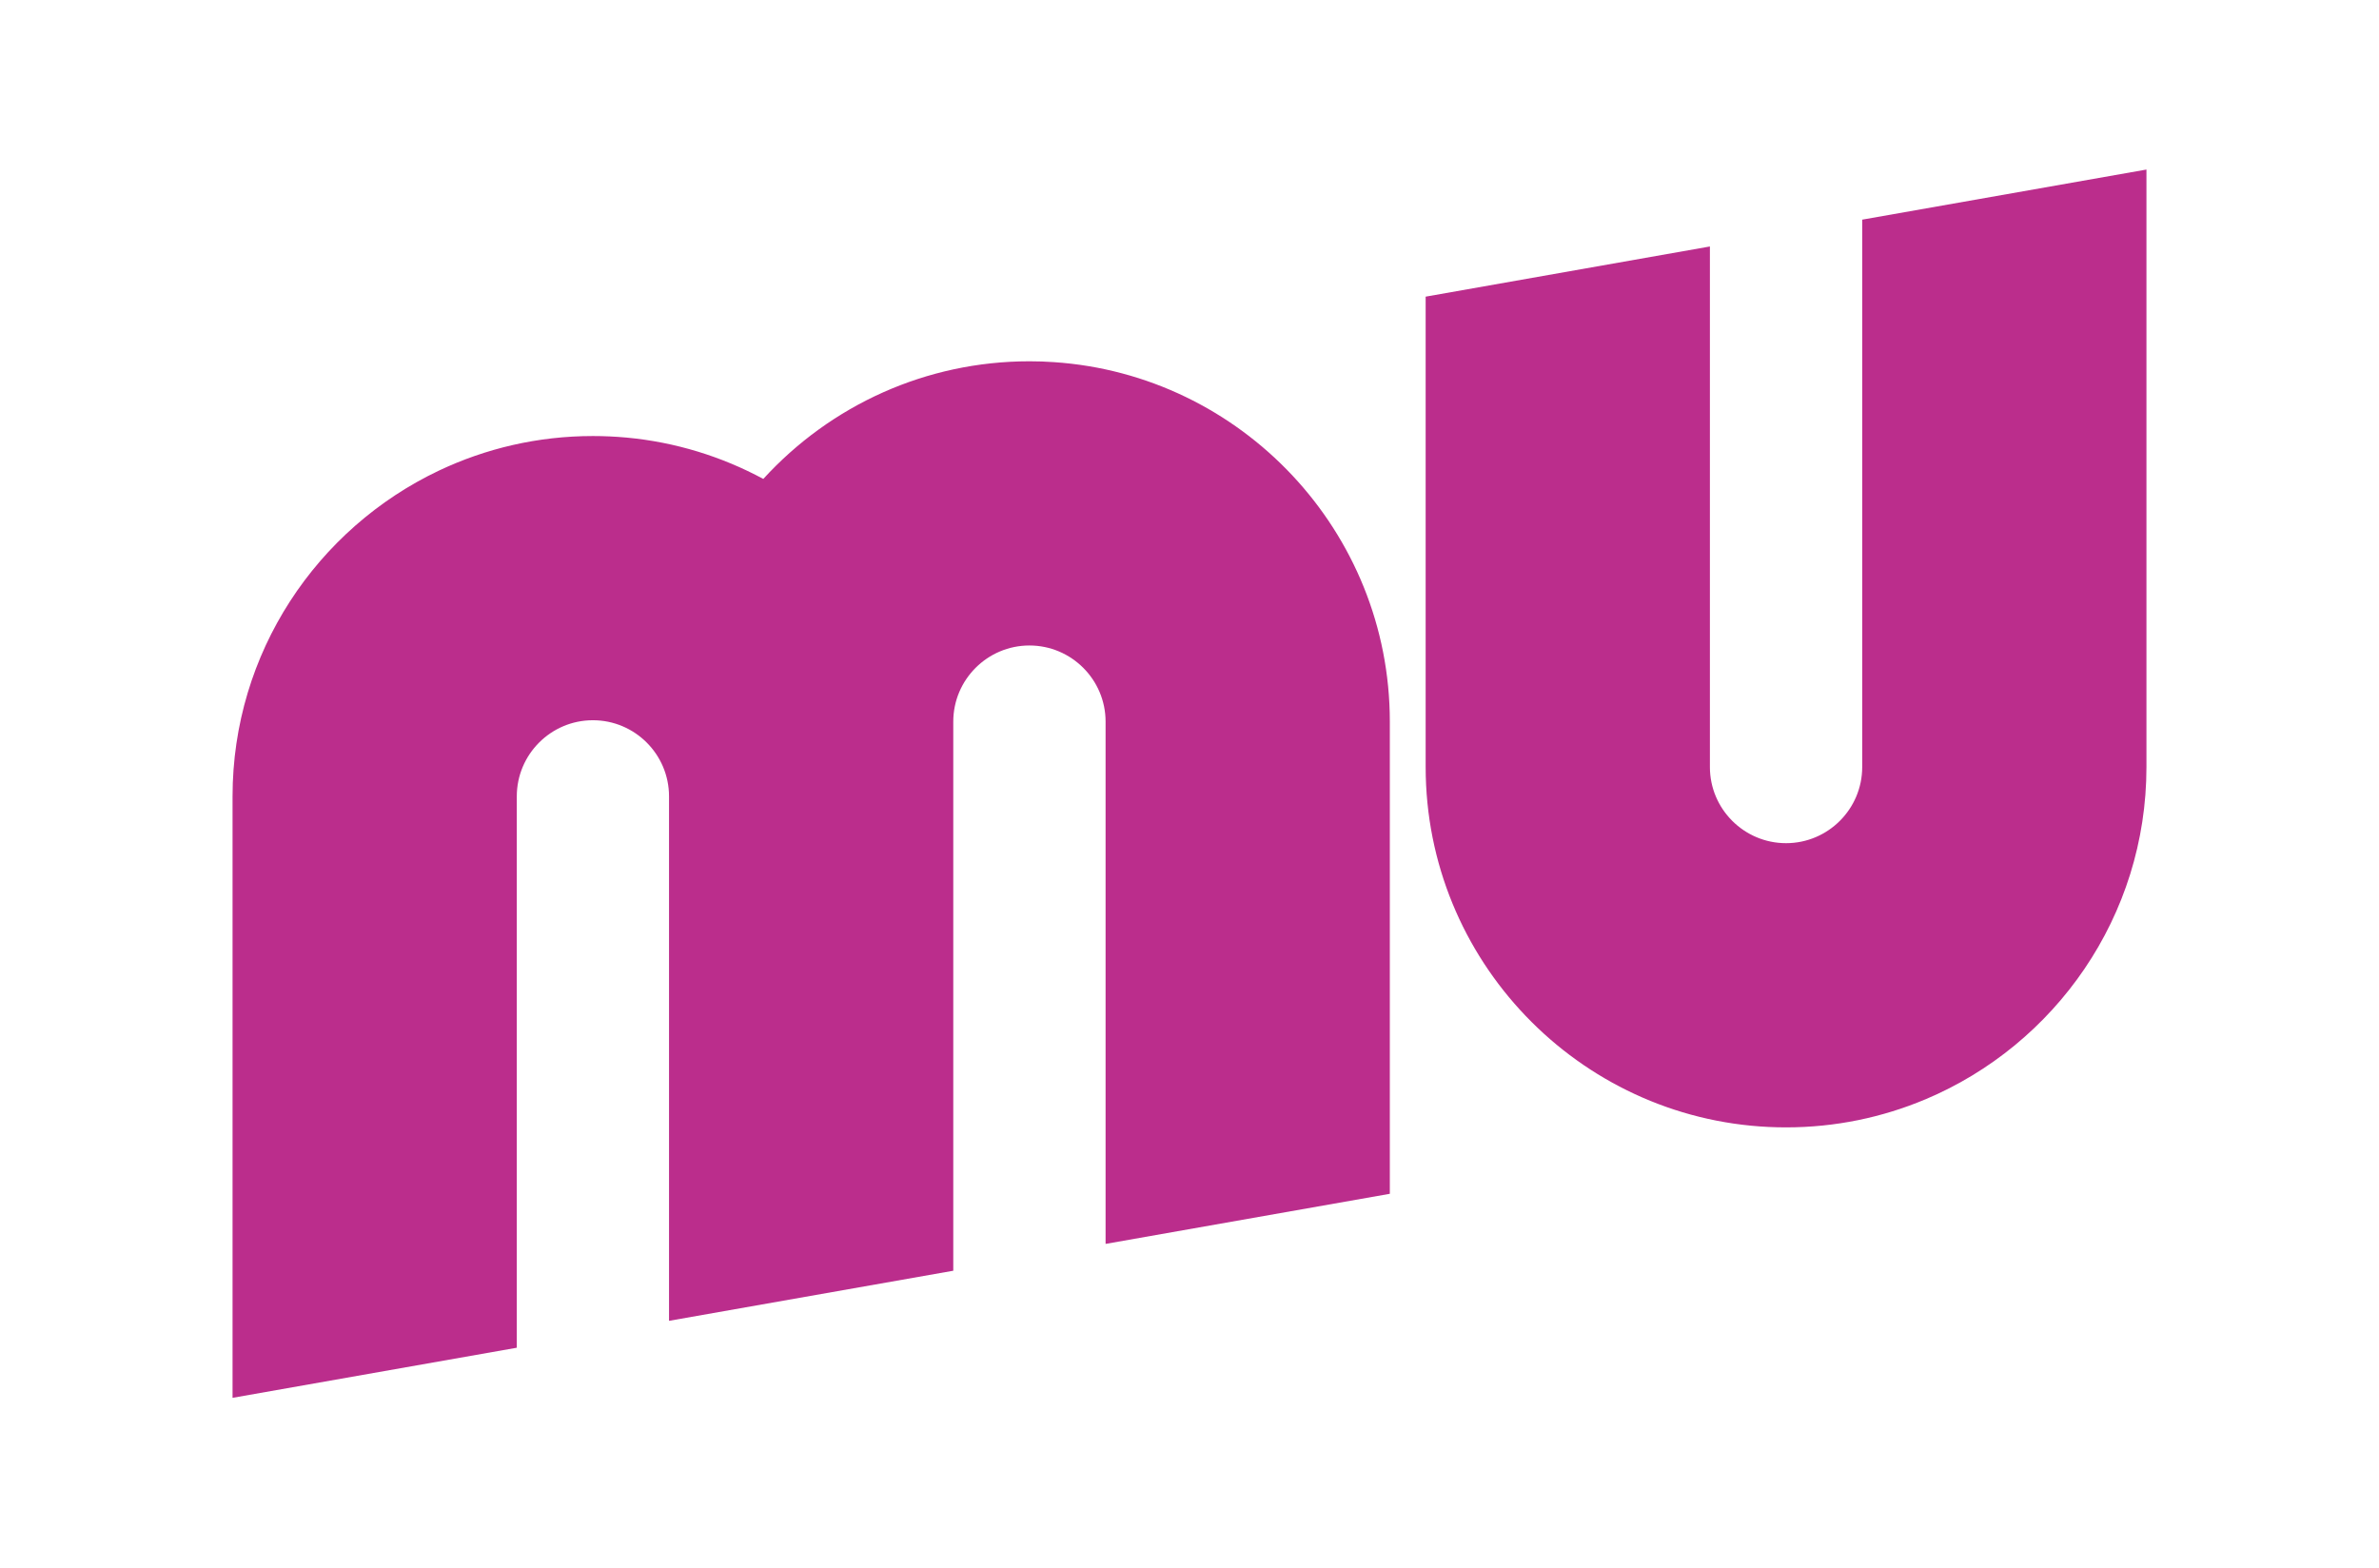
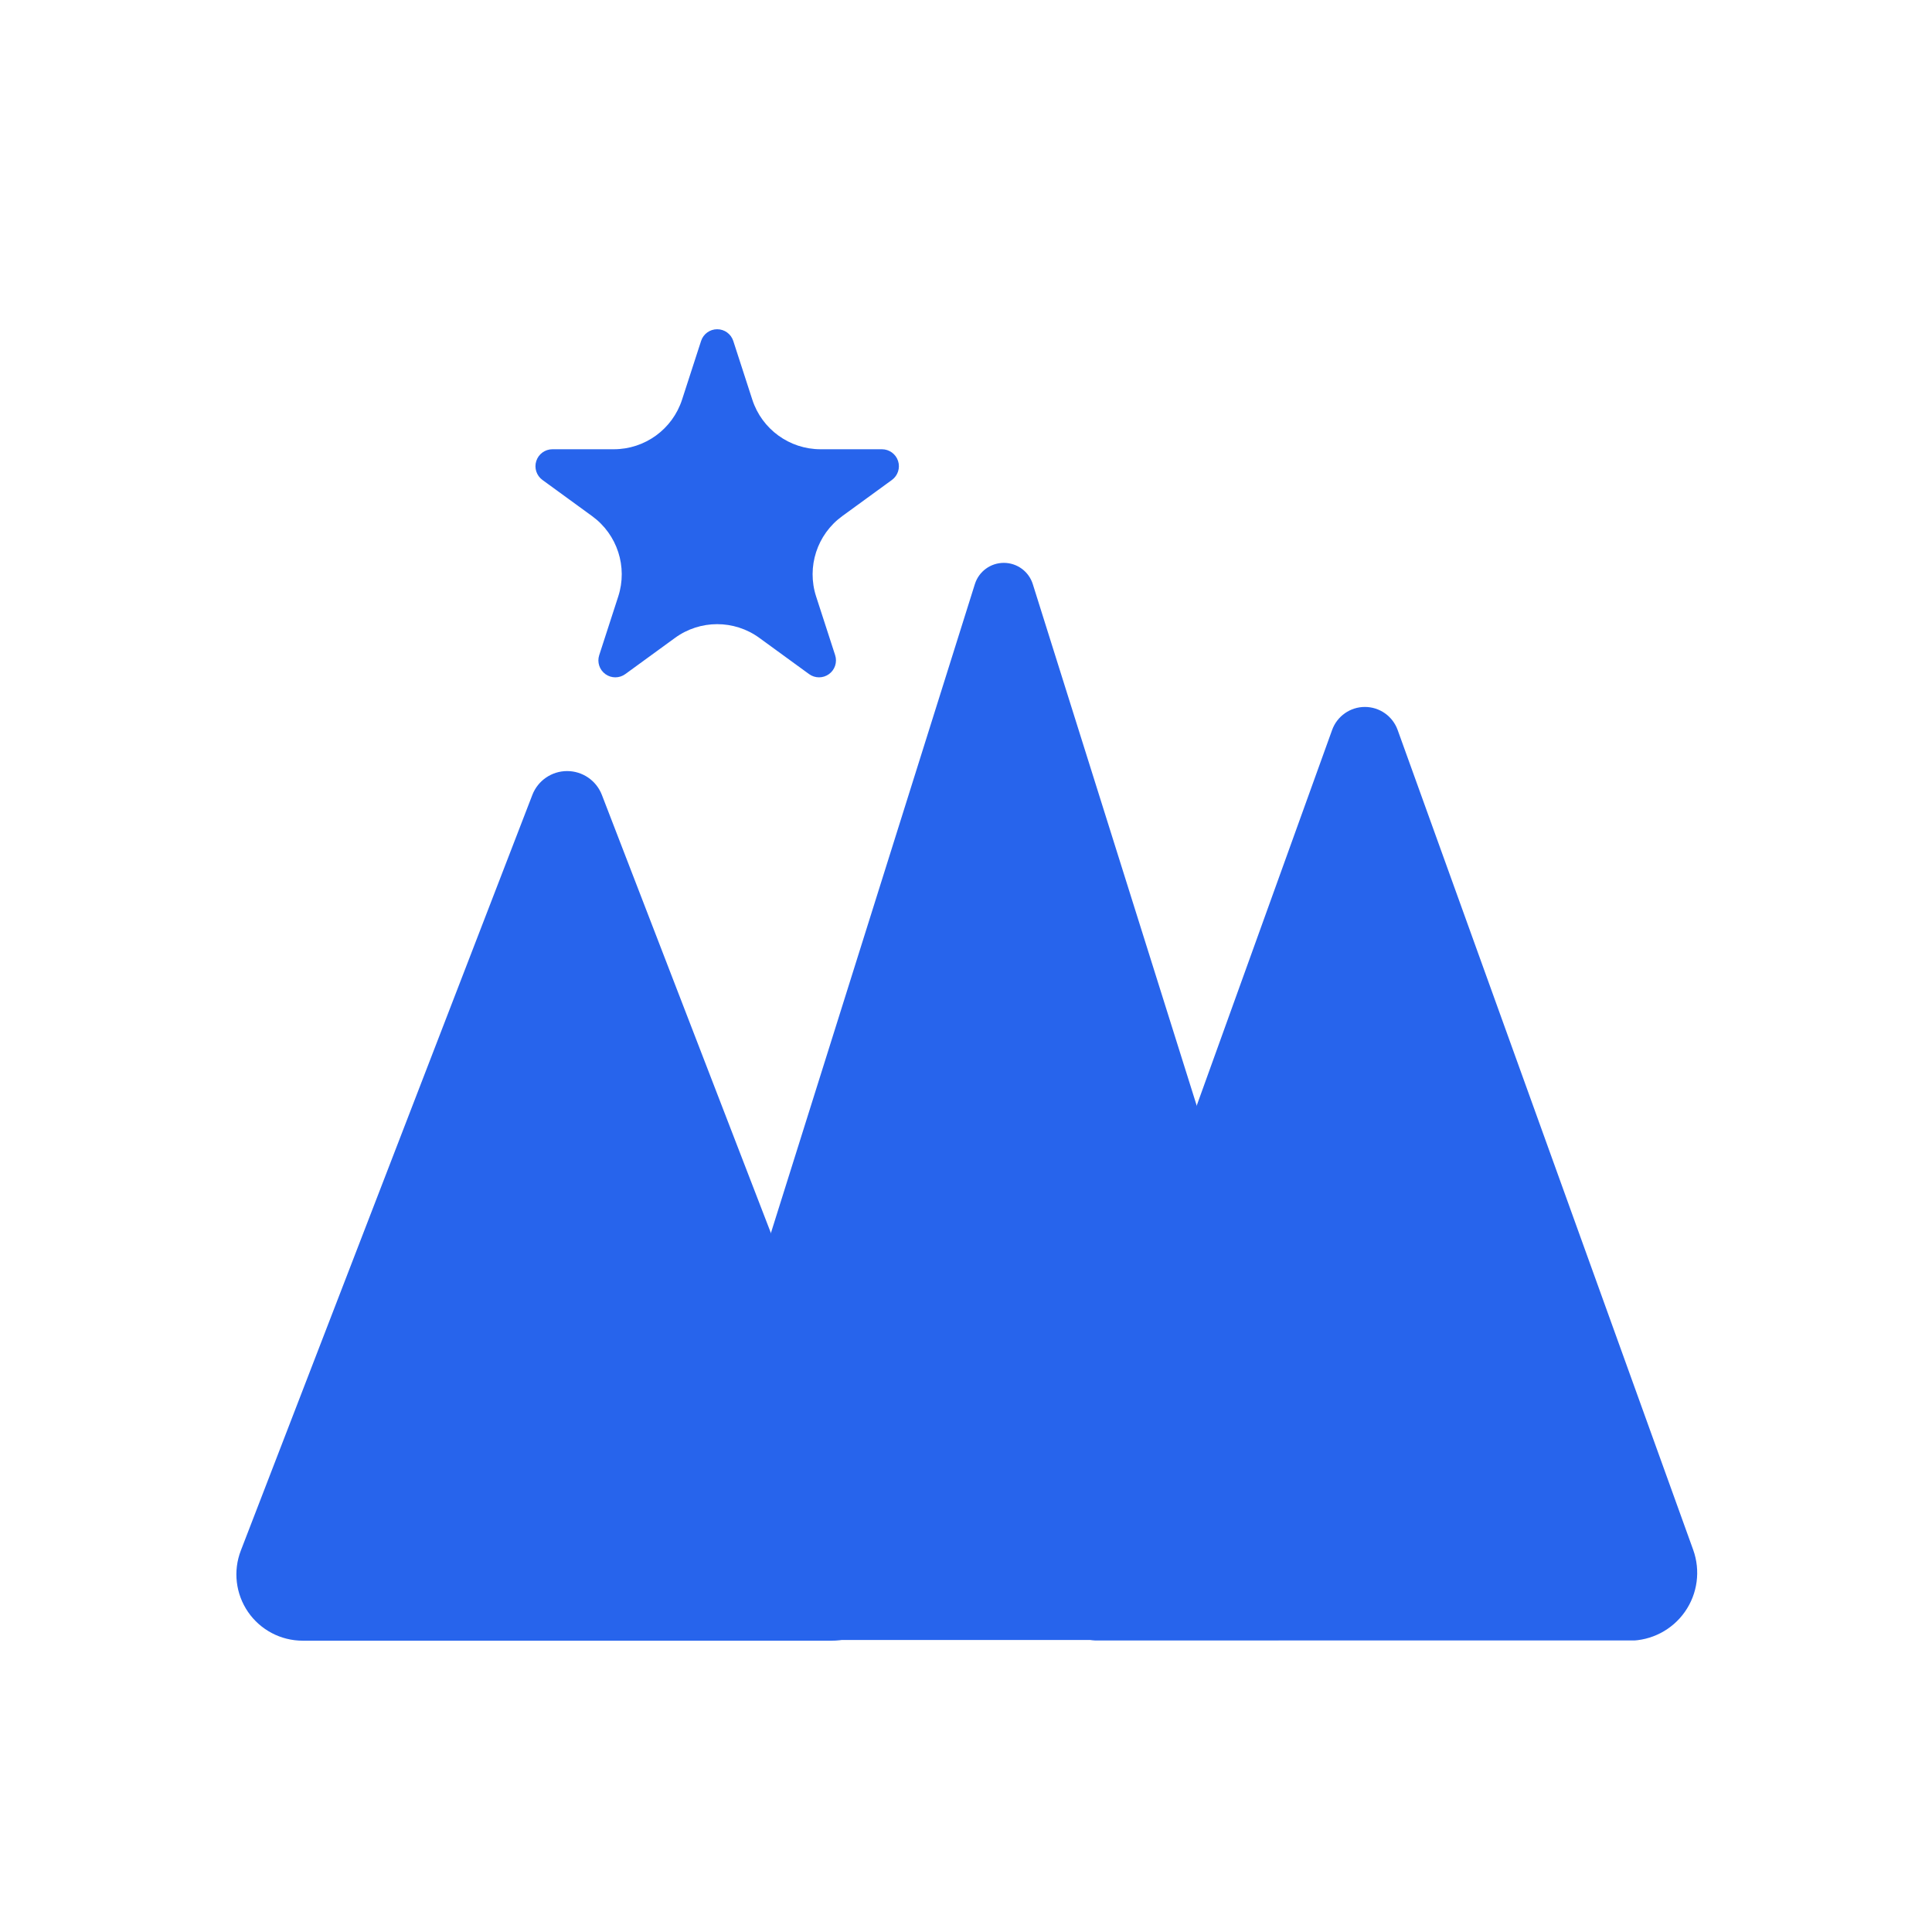
- <svg xmlns="http://www.w3.org/2000/svg" data-generated-by="scripts/gen-brand-assets.mjs" viewBox="0 0 1000 658.938">
-   <path fill="#BB2D8C" d="M584.206,303.378v198.505l-119.481,21.062v-219.567c0-17.645-14.365-32.01-32.01-32.01s-32.01,14.365-32.01,32.01v230.849l-119.481,21.061v-220.484c0-17.645-14.338-32.01-32.01-32.01-17.644,0-31.982,14.365-31.982,32.01v231.793l-119.481,21.062v-252.855c0-60.407,35.511-112.646,86.749-136.959,19.645-9.309,41.568-14.532,64.714-14.532,4.752,0,9.42.222,14.06.639,20.673,1.917,40.151,8.002,57.573,17.394,14.06-15.394,31.204-27.87,50.488-36.456,18.756-8.336,39.54-13.004,61.38-13.004,3.473,0,6.919.111,10.337.361,78.719,5.307,141.154,71.077,141.154,151.13Z M902.248,71.279v251.188c0,62.769-38.373,116.758-92.917,139.709h-.028c-18.005,7.586-37.789,11.782-58.546,11.782-2.39,0-4.779-.056-7.141-.167h-.083c-80.191-3.779-144.266-70.216-144.266-151.324V124.712l119.481-21.09v218.845c0,17.644,14.366,32.01,32.01,32.01s32.01-14.366,32.01-32.01V92.341l119.481-21.062Z" />
+ <svg xmlns="http://www.w3.org/2000/svg" data-generated-by="scripts/gen-brand-assets.mjs" width="2000" zoomAndPan="magnify" viewBox="0 0 1500 1500" height="2000" preserveAspectRatio="xMidYMid meet" version="1.0">
+   <defs>
+     <clipPath id="9bf74358b1">
+       <path d="M 183 598 L 698 598 L 698 1274 L 183 1274 Z M 183 598 " clip-rule="nonzero" />
+     </clipPath>
+     <clipPath id="7b9250d767">
+       <path d="M 467.301 617.176 L 693.633 1203.852 C 699.738 1219.676 697.652 1237.492 688.059 1251.48 C 678.461 1265.465 662.59 1273.824 645.629 1273.824 L 234.984 1273.824 C 218.023 1273.824 202.152 1265.465 192.555 1251.48 C 182.961 1237.492 180.875 1219.676 186.98 1203.852 L 413.312 617.176 C 417.617 606.016 428.348 598.652 440.309 598.652 C 452.27 598.652 462.996 606.016 467.301 617.176 Z M 467.301 617.176 " clip-rule="nonzero" />
+     </clipPath>
+     <clipPath id="2b8e209bdd">
+       <path d="M 0 0.559 L 515 0.559 L 515 675.918 L 0 675.918 Z M 0 0.559 " clip-rule="nonzero" />
+     </clipPath>
+     <clipPath id="2cdc561457">
+       <path d="M 284.301 19.176 L 510.633 605.852 C 516.738 621.676 514.652 639.492 505.059 653.48 C 495.461 667.465 479.59 675.824 462.629 675.824 L 51.984 675.824 C 35.023 675.824 19.152 667.465 9.555 653.48 C -0.039 639.492 -2.125 621.676 3.98 605.852 L 230.312 19.176 C 234.617 8.016 245.348 0.652 257.309 0.652 C 269.27 0.652 279.996 8.016 284.301 19.176 Z M 284.301 19.176 " clip-rule="nonzero" />
+     </clipPath>
+     <clipPath id="32005a70f0">
+       <rect x="0" width="515" y="0" height="676" />
+     </clipPath>
+     <clipPath id="da57d95b69">
+       <path d="M 801.27 548.738 L 1318 548.738 L 1318 1274 L 801.27 1274 Z M 801.27 548.738 " clip-rule="nonzero" />
+     </clipPath>
+     <clipPath id="b9153ef11f">
+       <path d="M 1085.125 566.734 L 1314.582 1203.27 C 1320.402 1219.414 1317.992 1237.383 1308.129 1251.426 C 1298.262 1265.469 1282.176 1273.824 1265.016 1273.824 L 854.371 1273.824 C 837.207 1273.824 821.121 1265.469 811.258 1251.426 C 801.391 1237.383 798.984 1219.414 804.805 1203.27 L 1034.258 566.734 C 1038.125 556.012 1048.297 548.867 1059.691 548.867 C 1071.09 548.867 1081.262 556.012 1085.125 566.734 Z M 1085.125 566.734 " clip-rule="nonzero" />
+     </clipPath>
+     <clipPath id="570bf95bc7">
+       <path d="M 0.27 0.738 L 517 0.738 L 517 725.918 L 0.27 725.918 Z M 0.27 0.738 " clip-rule="nonzero" />
+     </clipPath>
+     <clipPath id="c9b8a76b0b">
+       <path d="M 284.125 18.734 L 513.582 655.27 C 519.402 671.414 516.992 689.383 507.129 703.426 C 497.262 717.469 481.176 725.824 464.016 725.824 L 53.371 725.824 C 36.207 725.824 20.121 717.469 10.258 703.426 C 0.391 689.383 -2.016 671.414 3.805 655.27 L 233.258 18.734 C 237.125 8.012 247.297 0.867 258.691 0.867 C 270.09 0.867 280.262 8.012 284.125 18.734 Z M 284.125 18.734 " clip-rule="nonzero" />
+     </clipPath>
+     <clipPath id="0adca7bb4a">
+       <rect x="0" width="517" y="0" height="726" />
+     </clipPath>
+     <clipPath id="91d103de7e">
+       <path d="M 519 437 L 1039.984 437 L 1039.984 1274 L 519 1274 Z M 519 437 " clip-rule="nonzero" />
+     </clipPath>
+     <clipPath id="8be706d8ee">
+       <path d="M 801.859 453.508 L 1037.203 1202.277 C 1042.461 1218.996 1039.438 1237.219 1029.07 1251.348 C 1018.699 1265.48 1002.219 1273.824 984.691 1273.824 L 574.047 1273.824 C 556.523 1273.824 540.043 1265.48 529.672 1251.348 C 519.305 1237.219 516.281 1218.996 521.535 1202.277 L 756.883 453.508 C 759.969 443.684 769.074 437.004 779.371 437.004 C 789.668 437.004 798.773 443.684 801.859 453.508 Z M 801.859 453.508 " clip-rule="nonzero" />
+     </clipPath>
+     <clipPath id="cf52deb804">
+       <path d="M 0 0 L 520.984 0 L 520.984 836.918 L 0 836.918 Z M 0 0 " clip-rule="nonzero" />
+     </clipPath>
+     <clipPath id="c10b98c5a5">
+       <path d="M 282.859 16.508 L 518.203 765.277 C 523.461 781.996 520.438 800.219 510.07 814.348 C 499.699 828.48 483.219 836.824 465.691 836.824 L 55.047 836.824 C 37.523 836.824 21.043 828.48 10.672 814.348 C 0.305 800.219 -2.719 781.996 2.535 765.277 L 237.883 16.508 C 240.969 6.684 250.074 0.004 260.371 0.004 C 270.668 0.004 279.773 6.684 282.859 16.508 Z M 282.859 16.508 " clip-rule="nonzero" />
+     </clipPath>
+     <clipPath id="2d07e25603">
+       <rect x="0" width="521" y="0" height="837" />
+     </clipPath>
+     <clipPath id="06d5595c6b">
+       <path d="M 415 255.016 L 698 255.016 L 698 525.883 L 415 525.883 Z M 415 255.016 " clip-rule="nonzero" />
+     </clipPath>
+     <clipPath id="84f10964ac">
+       <path d="M 569.309 264.699 L 584.082 310.27 C 591.527 333.238 612.926 348.797 637.07 348.797 L 684.723 348.797 C 690.43 348.797 695.492 352.469 697.258 357.898 C 699.023 363.324 697.098 369.273 692.484 372.633 L 653.883 400.742 C 634.352 414.961 626.184 440.125 633.633 463.105 L 648.406 508.676 C 650.164 514.094 648.23 520.031 643.617 523.375 C 639.004 526.723 632.762 526.715 628.156 523.363 L 589.559 495.258 C 570.043 481.047 543.59 481.047 524.074 495.258 L 485.477 523.363 C 480.867 526.715 474.625 526.723 470.016 523.375 C 465.402 520.031 463.469 514.094 465.227 508.676 L 480 463.105 C 487.449 440.125 479.277 414.961 459.75 400.742 L 421.148 372.633 C 416.535 369.273 414.605 363.324 416.375 357.898 C 418.141 352.469 423.199 348.797 428.91 348.797 L 476.559 348.797 C 500.707 348.797 522.105 333.238 529.551 310.27 L 544.324 264.699 C 546.082 259.285 551.125 255.621 556.816 255.621 C 562.508 255.621 567.551 259.285 569.309 264.699 Z M 569.309 264.699 " clip-rule="nonzero" />
+     </clipPath>
+     <clipPath id="2d0a45bf01">
+       <path d="M 0 0.602 L 283 0.602 L 283 270.883 L 0 270.883 Z M 0 0.602 " clip-rule="nonzero" />
+     </clipPath>
+     <clipPath id="622415792d">
+       <path d="M 154.309 9.699 L 169.082 55.27 C 176.527 78.238 197.926 93.797 222.07 93.797 L 269.723 93.797 C 275.43 93.797 280.492 97.469 282.258 102.898 C 284.023 108.324 282.098 114.273 277.484 117.633 L 238.883 145.742 C 219.352 159.961 211.184 185.125 218.633 208.105 L 233.406 253.676 C 235.164 259.094 233.23 265.031 228.617 268.375 C 224.004 271.723 217.762 271.715 213.156 268.363 L 174.559 240.258 C 155.043 226.047 128.59 226.047 109.074 240.258 L 70.477 268.363 C 65.867 271.715 59.625 271.723 55.016 268.375 C 50.402 265.031 48.469 259.094 50.227 253.676 L 65 208.105 C 72.449 185.125 64.277 159.961 44.75 145.742 L 6.148 117.633 C 1.535 114.273 -0.395 108.324 1.375 102.898 C 3.141 97.469 8.199 93.797 13.91 93.797 L 61.559 93.797 C 85.707 93.797 107.105 78.238 114.551 55.27 L 129.324 9.699 C 131.082 4.285 136.125 0.621 141.816 0.621 C 147.508 0.621 152.551 4.285 154.309 9.699 Z M 154.309 9.699 " clip-rule="nonzero" />
+     </clipPath>
+     <clipPath id="015926297f">
+       <rect x="0" width="283" y="0" height="271" />
+     </clipPath>
+   </defs>
+   <g clip-path="url(#9bf74358b1)">
+     <g clip-path="url(#7b9250d767)">
+       <g transform="matrix(1, 0, 0, 1, 183, 598)">
+         <g clip-path="url(#32005a70f0)">
+           <g clip-path="url(#2b8e209bdd)">
+             <g clip-path="url(#2cdc561457)">
+               <rect x="-513" width="2160" fill="#2764EC" height="2160" y="-928" fill-opacity="1" />
+             </g>
+           </g>
+         </g>
+       </g>
+     </g>
+   </g>
+   <g clip-path="url(#da57d95b69)">
+     <g clip-path="url(#b9153ef11f)">
+       <g transform="matrix(1, 0, 0, 1, 801, 548)">
+         <g clip-path="url(#0adca7bb4a)">
+           <g clip-path="url(#570bf95bc7)">
+             <g clip-path="url(#c9b8a76b0b)">
+               <path fill="#2764EC" d="M -21.629 -51.82 L 539.016 -51.82 L 539.016 725.633 L -21.629 725.633 Z M -21.629 -51.82 " fill-opacity="1" fill-rule="nonzero" />
+             </g>
+           </g>
+         </g>
+       </g>
+     </g>
+   </g>
+   <g clip-path="url(#91d103de7e)">
+     <g clip-path="url(#8be706d8ee)">
+       <g transform="matrix(1, 0, 0, 1, 519, 437)">
+         <g clip-path="url(#2d07e25603)">
+           <g clip-path="url(#cf52deb804)">
+             <g clip-path="url(#c10b98c5a5)">
+               <path fill="#2764EC" d="M -19.953 -55.043 L 540.691 -55.043 L 540.691 836.297 L -19.953 836.297 Z M -19.953 -55.043 " fill-opacity="1" fill-rule="nonzero" />
+             </g>
+           </g>
+         </g>
+       </g>
+     </g>
+   </g>
+   <g clip-path="url(#06d5595c6b)">
+     <g clip-path="url(#84f10964ac)">
+       <g transform="matrix(1, 0, 0, 1, 415, 255)">
+         <g clip-path="url(#015926297f)">
+           <g clip-path="url(#2d0a45bf01)">
+             <g clip-path="url(#622415792d)">
+               <rect x="-745" width="2160" fill="#2764EC" height="2160" y="-585" fill-opacity="1" />
+             </g>
+           </g>
+         </g>
+       </g>
+     </g>
+   </g>
</svg>
